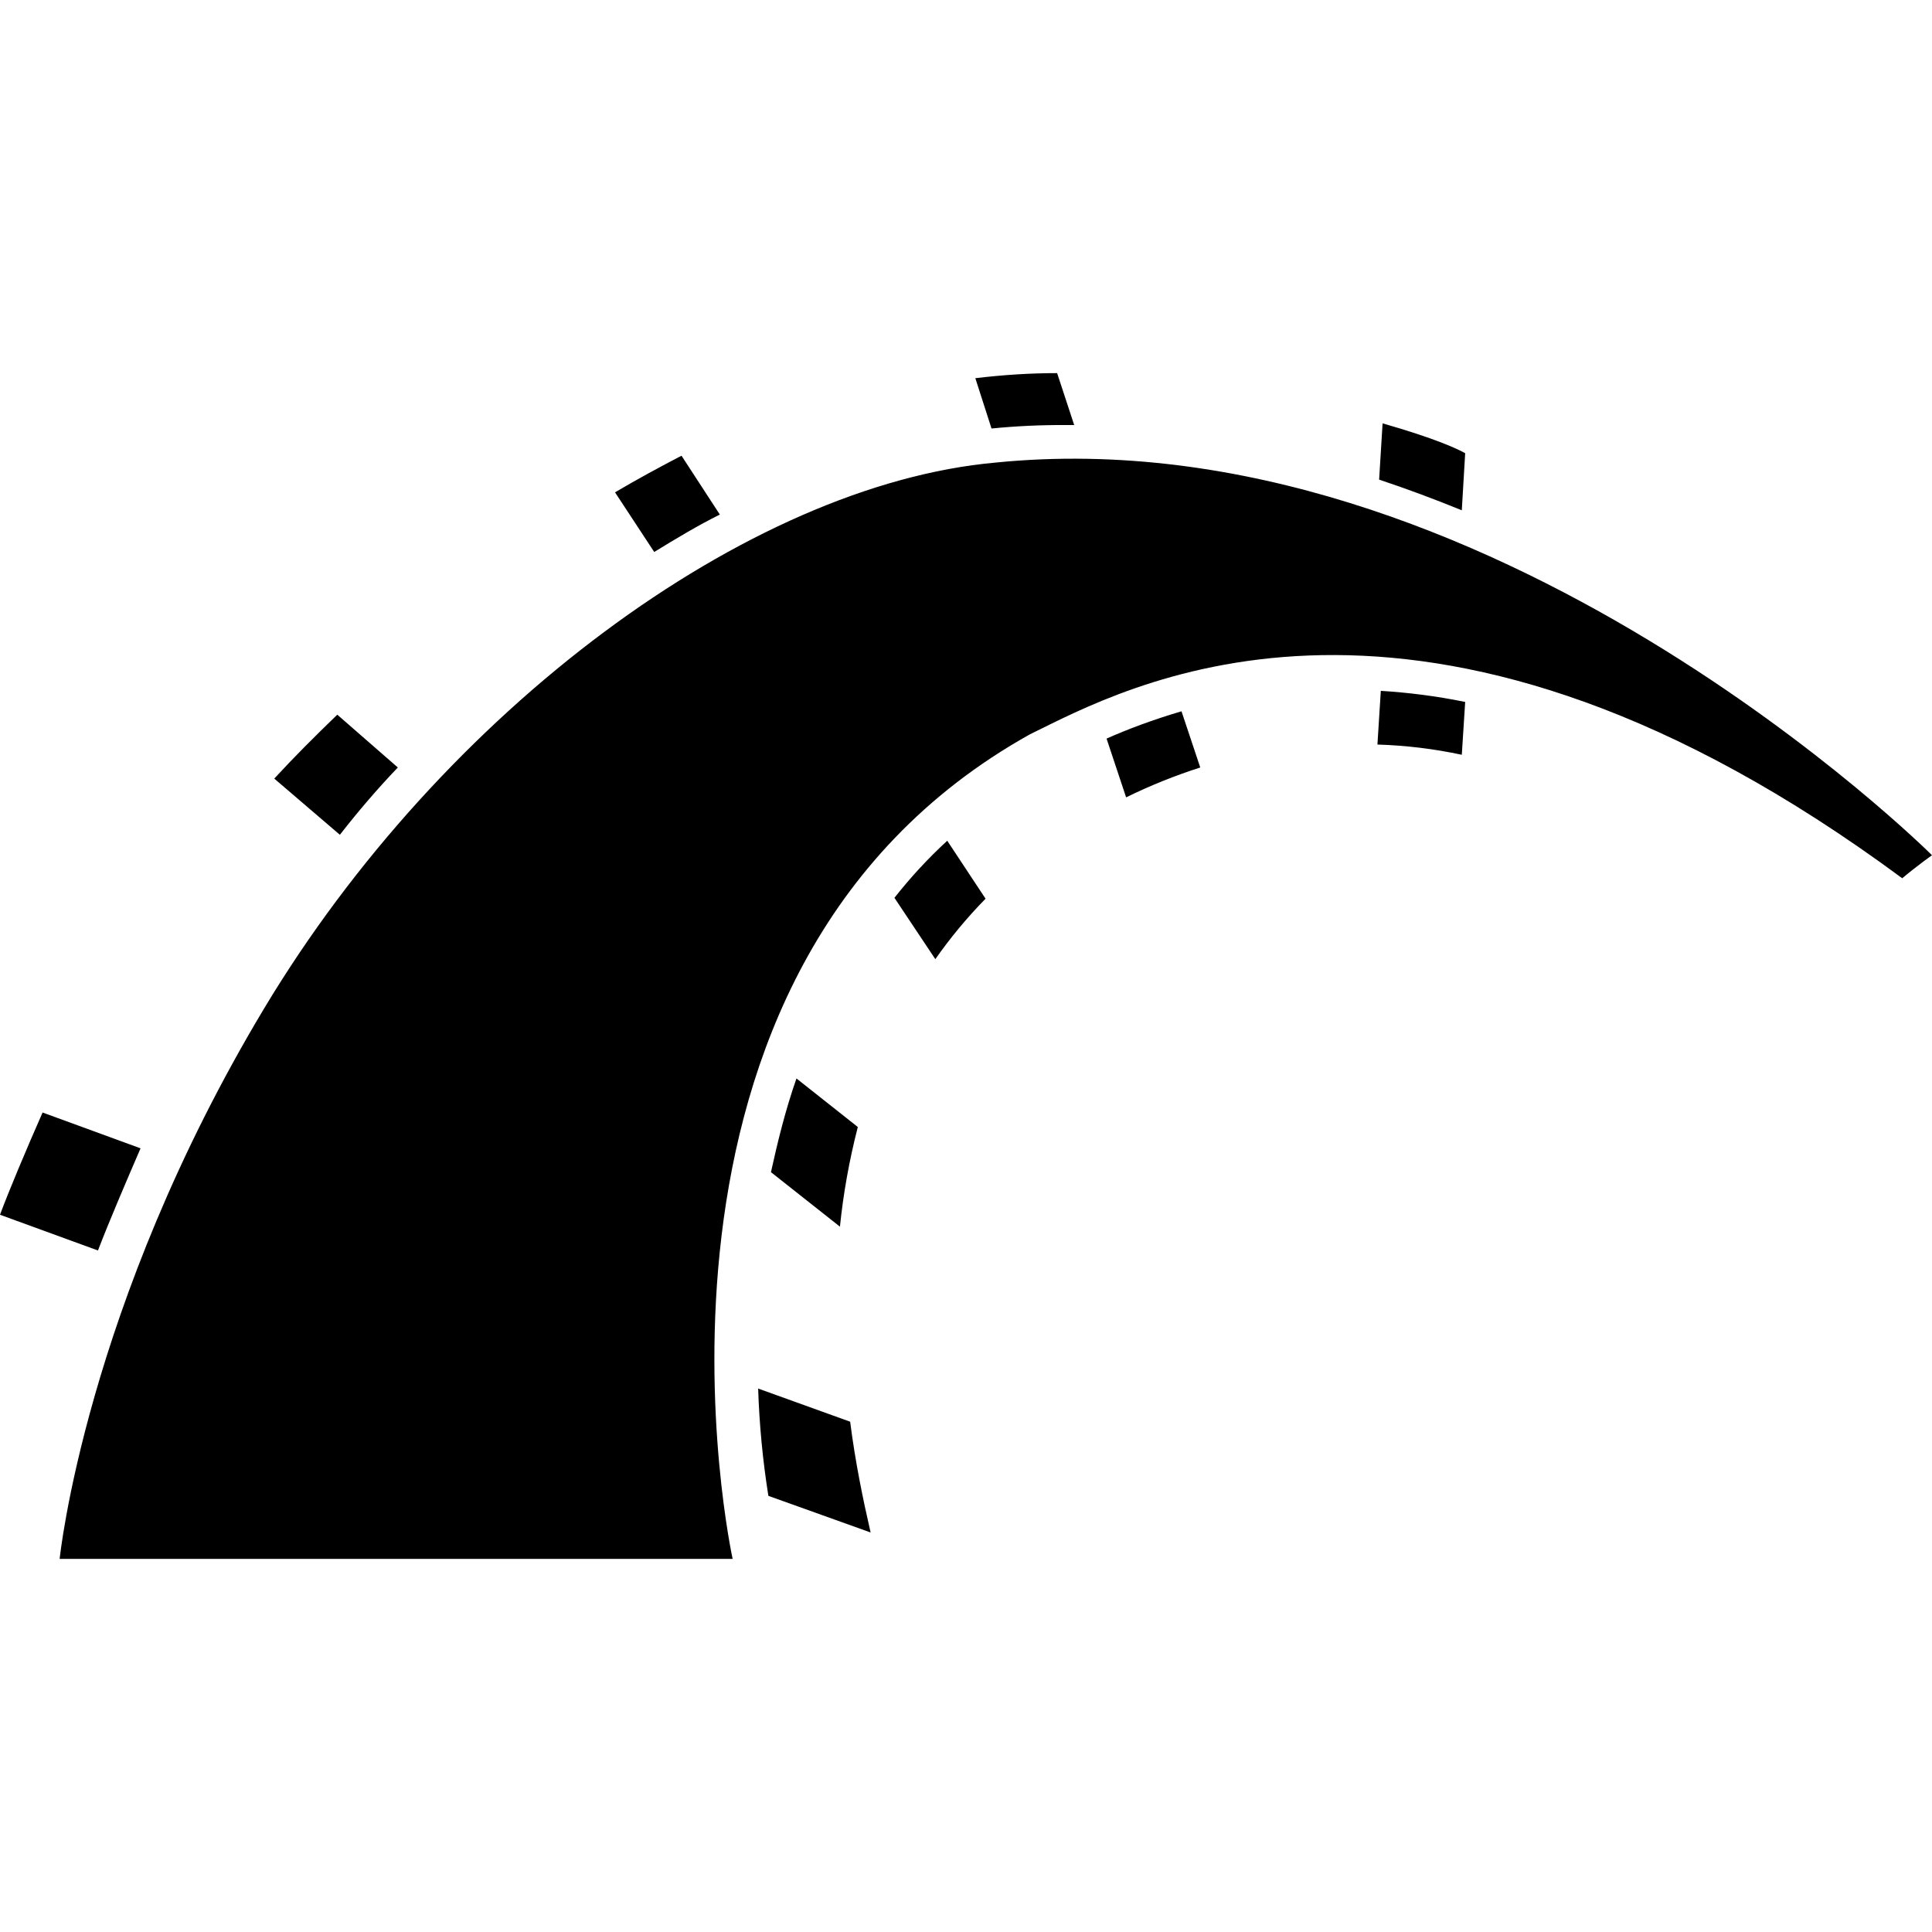
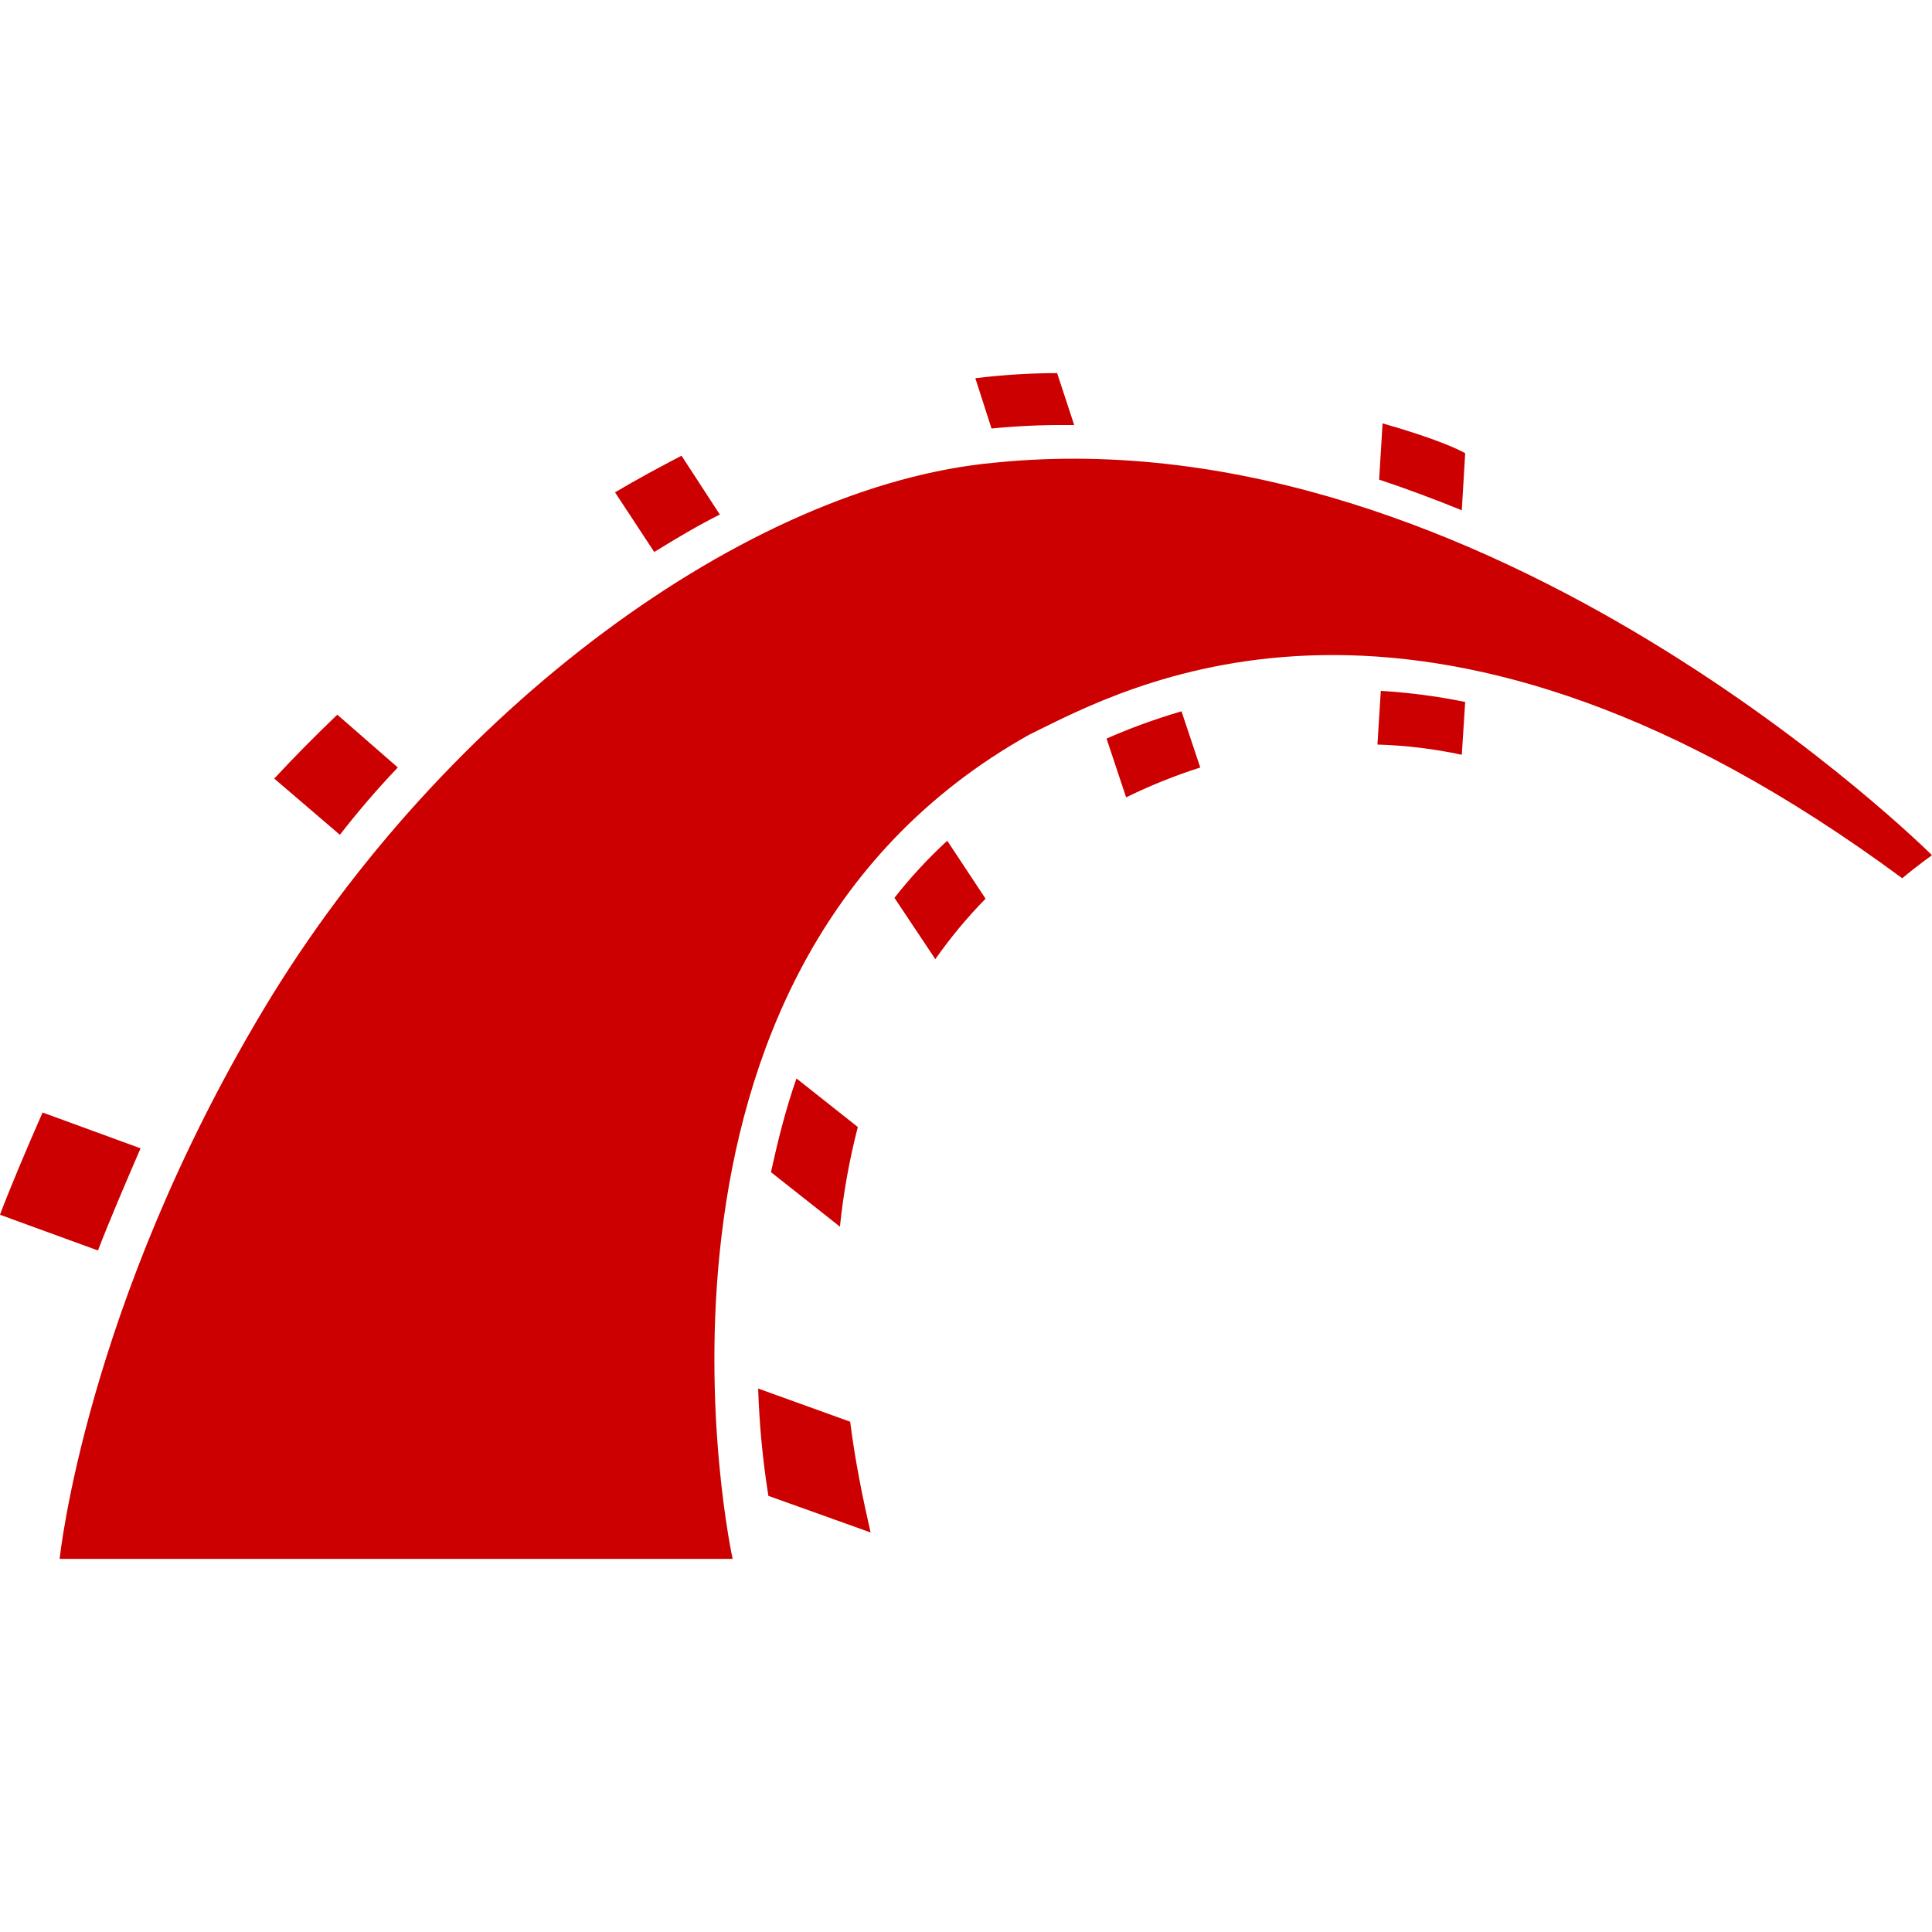
<svg xmlns="http://www.w3.org/2000/svg" role="img" viewBox="0 0 24 24">
-   <path d="M.741 19.365h8.36s-1.598-7.291 3.693-10.243l.134-.066c1.286-.637 4.907-2.431 10.702 1.854.19-.159.37-.286.37-.286s-5.503-5.492-11.63-4.878c-3.079.275-6.867 3.079-9.09 6.783C1.058 16.233.741 19.365.741 19.365Zm8.804-.783a10.682 10.682 0 0 1-.127-1.333l1.143.412c.063.498.159.963.254 1.376l-1.27-.455Zm-7.799-4.317L.529 13.82c-.201.455-.423.984-.529 1.27l1.217.444c.137-.359.36-.878.529-1.269Zm7.831.296.857.677c.042-.413.116-.825.222-1.238l-.762-.603c-.137.391-.233.783-.317 1.164Zm2.042-2.646-.508-.762c.191-.243.413-.486.656-.709l.476.72a5.958 5.958 0 0 0-.624.751ZM4.19 8.878l.752.656c-.254.265-.498.551-.72.836l-.815-.698c.244-.265.508-.529.783-.794Zm9.799 1.027-.243-.73c.265-.117.571-.233.931-.339l.233.698a6.82 6.82 0 0 0-.921.371Zm3.122-.656.042-.667c.339.021.688.064 1.048.138l-.042.656a5.859 5.859 0 0 0-1.048-.127ZM8.942 6.392l-.476-.731c-.265.138-.54.286-.826.455l.487.741c.275-.169.54-.328.815-.465Zm9.217-.053.042-.709c-.095-.053-.36-.18-1.026-.371l-.043.699c.349.116.688.243 1.027.381ZM13.238 5.28h.106l-.212-.645c-.328 0-.666.021-1.016.063l.201.625a8.87 8.87 0 0 1 .921-.043Z" />
+   <path fill="#CC0000" d="M.741 19.365h8.36s-1.598-7.291 3.693-10.243l.134-.066c1.286-.637 4.907-2.431 10.702 1.854.19-.159.37-.286.37-.286s-5.503-5.492-11.63-4.878c-3.079.275-6.867 3.079-9.09 6.783C1.058 16.233.741 19.365.741 19.365Zm8.804-.783a10.682 10.682 0 0 1-.127-1.333l1.143.412c.063.498.159.963.254 1.376l-1.27-.455Zm-7.799-4.317L.529 13.82c-.201.455-.423.984-.529 1.27l1.217.444c.137-.359.36-.878.529-1.269Zm7.831.296.857.677c.042-.413.116-.825.222-1.238l-.762-.603c-.137.391-.233.783-.317 1.164Zm2.042-2.646-.508-.762c.191-.243.413-.486.656-.709l.476.72a5.958 5.958 0 0 0-.624.751ZM4.19 8.878l.752.656c-.254.265-.498.551-.72.836l-.815-.698c.244-.265.508-.529.783-.794Zm9.799 1.027-.243-.73c.265-.117.571-.233.931-.339l.233.698a6.82 6.82 0 0 0-.921.371Zm3.122-.656.042-.667c.339.021.688.064 1.048.138l-.042.656a5.859 5.859 0 0 0-1.048-.127ZM8.942 6.392l-.476-.731c-.265.138-.54.286-.826.455l.487.741c.275-.169.54-.328.815-.465Zm9.217-.053.042-.709c-.095-.053-.36-.18-1.026-.371l-.043.699c.349.116.688.243 1.027.381ZM13.238 5.28h.106l-.212-.645c-.328 0-.666.021-1.016.063l.201.625a8.87 8.87 0 0 1 .921-.043Z" />
</svg>
